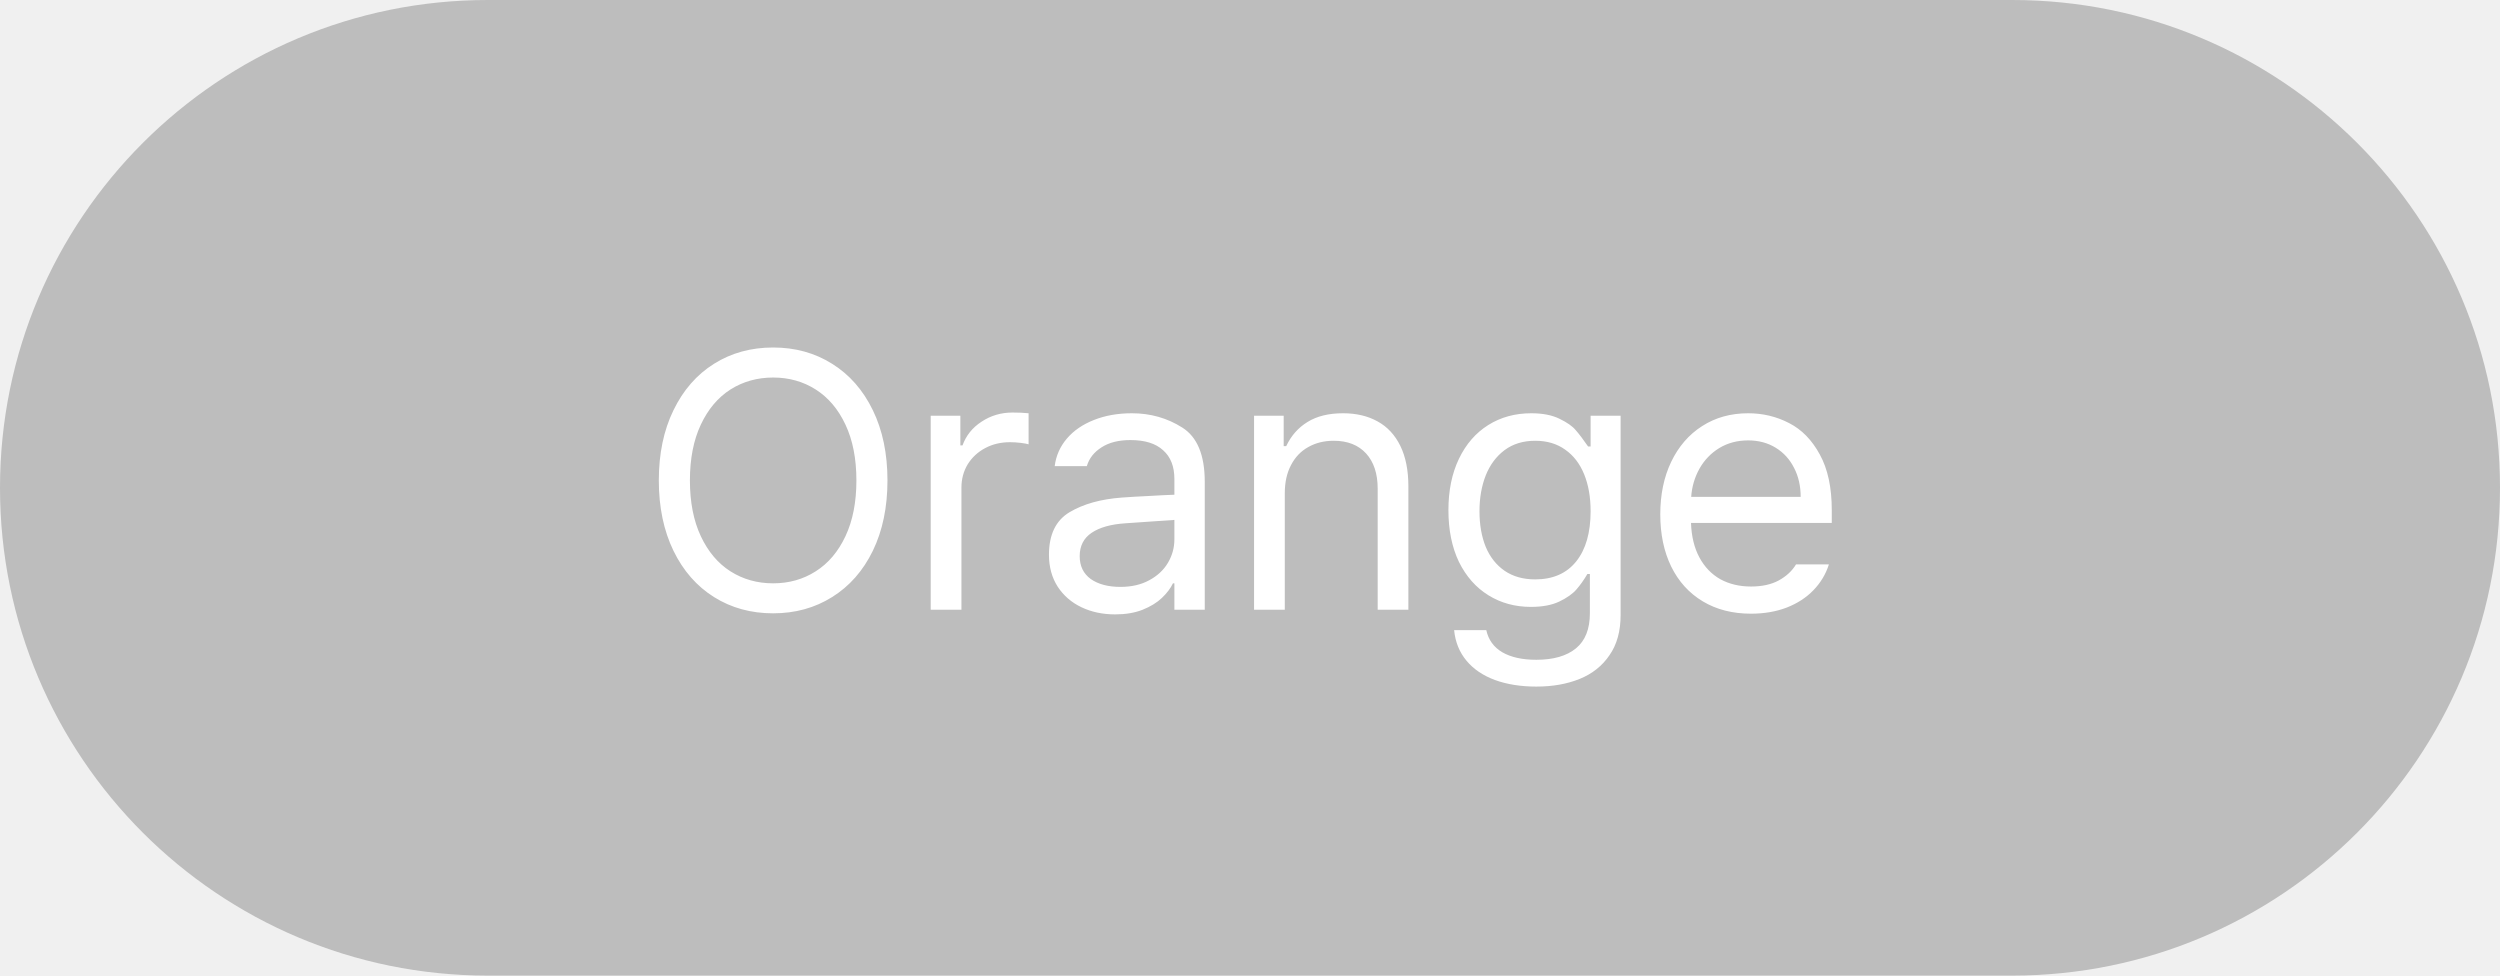
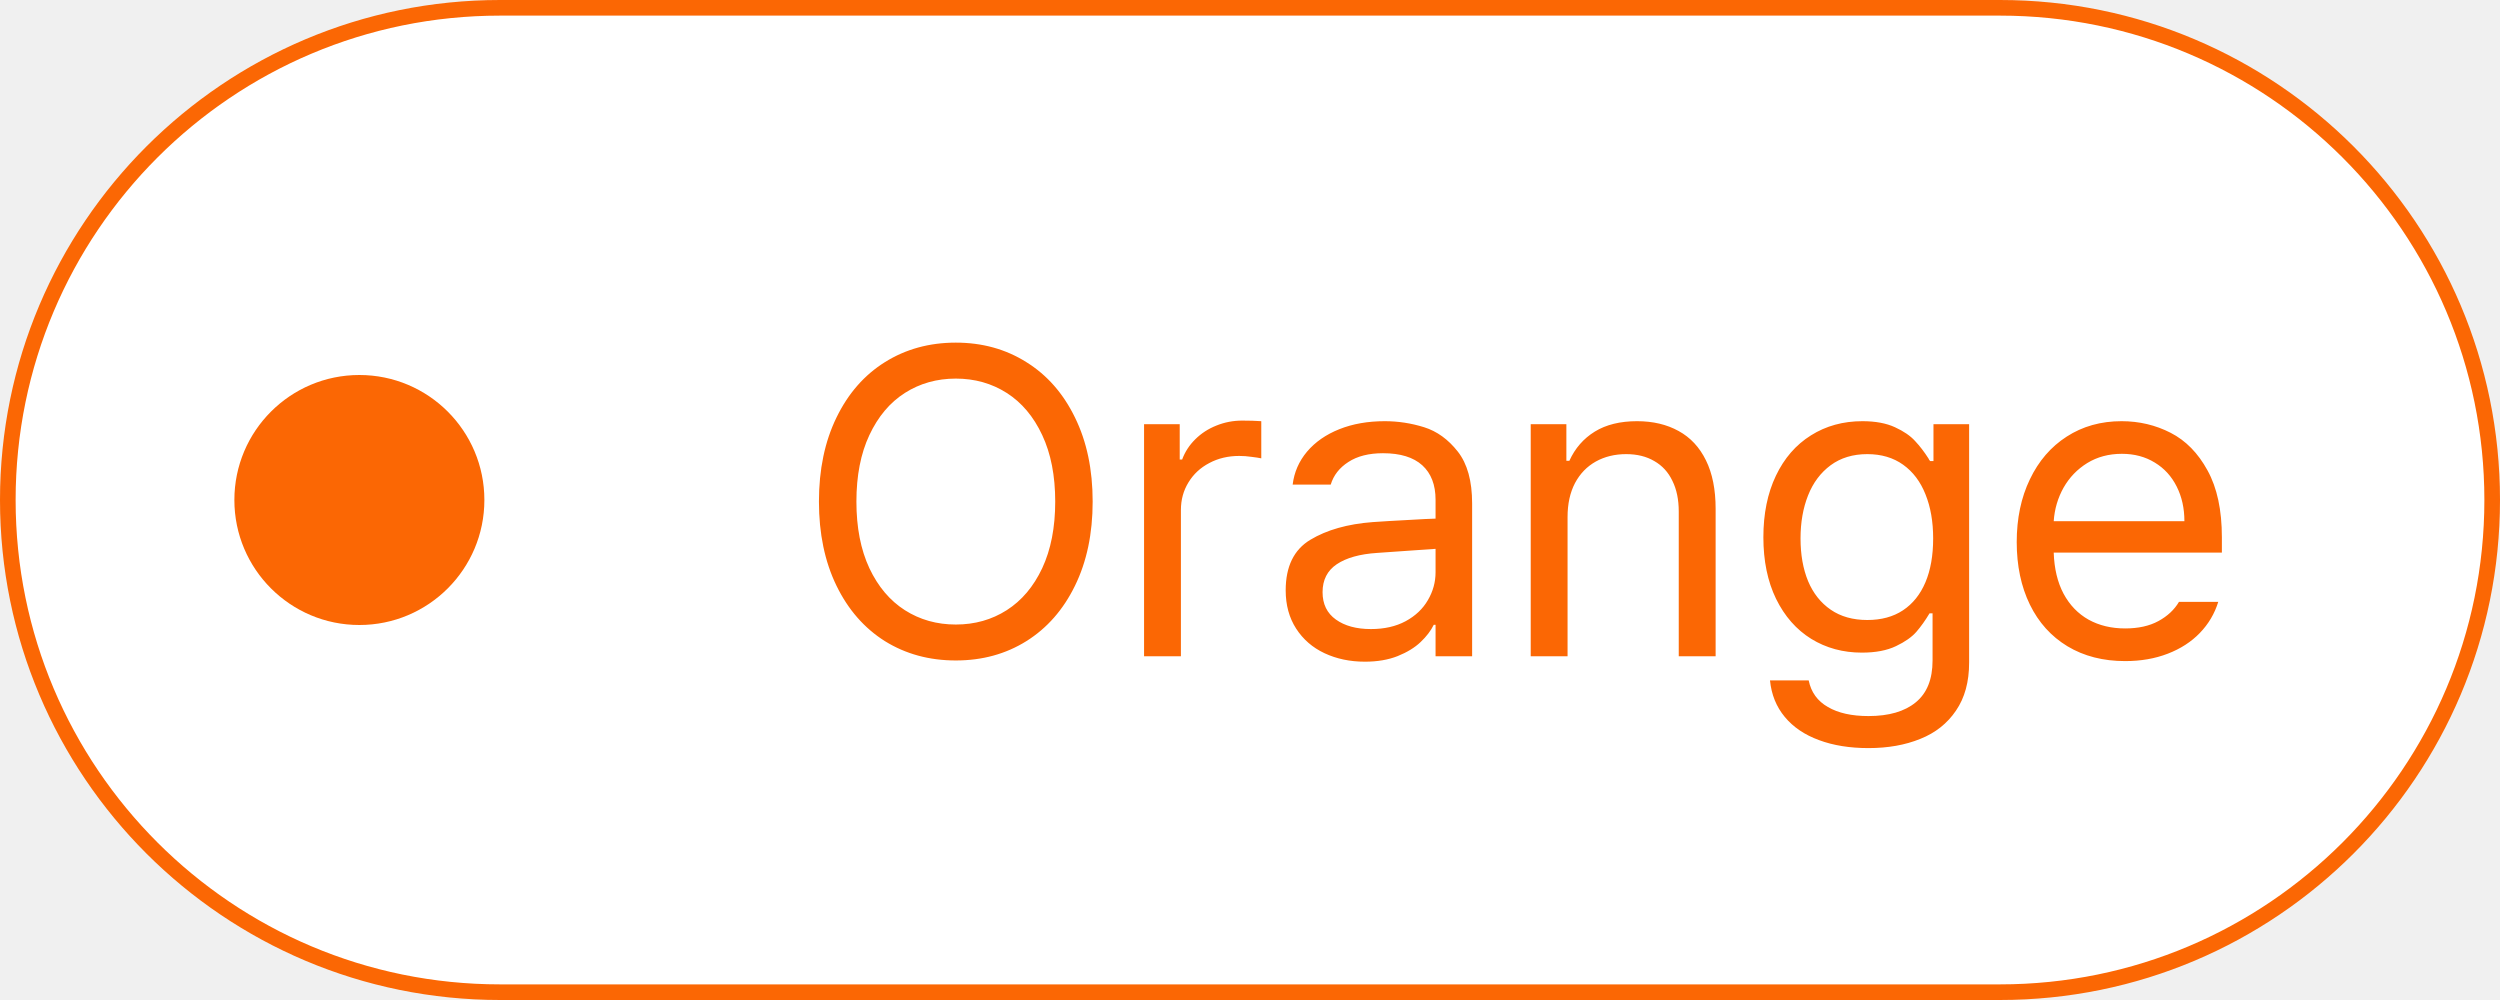
- <svg xmlns="http://www.w3.org/2000/svg" width="82" height="32" viewBox="0 0 82 32" fill="none">
-   <rect width="82" height="32" rx="16" fill="#BDBDBD" />
-   <path d="M29.109 15.758C29.109 16.637 28.949 17.406 28.629 18.066C28.309 18.723 27.863 19.229 27.293 19.584C26.727 19.939 26.082 20.117 25.359 20.117C24.633 20.117 23.986 19.939 23.42 19.584C22.854 19.229 22.41 18.723 22.09 18.066C21.77 17.406 21.609 16.637 21.609 15.758C21.609 14.879 21.77 14.111 22.09 13.455C22.41 12.795 22.854 12.287 23.42 11.932C23.986 11.576 24.633 11.398 25.359 11.398C26.082 11.398 26.727 11.576 27.293 11.932C27.863 12.287 28.309 12.795 28.629 13.455C28.949 14.111 29.109 14.879 29.109 15.758ZM28.09 15.758C28.09 15.047 27.971 14.438 27.732 13.93C27.494 13.422 27.168 13.037 26.754 12.775C26.344 12.514 25.879 12.383 25.359 12.383C24.84 12.383 24.373 12.514 23.959 12.775C23.549 13.037 23.225 13.422 22.986 13.93C22.748 14.438 22.629 15.047 22.629 15.758C22.629 16.469 22.748 17.078 22.986 17.586C23.225 18.094 23.549 18.479 23.959 18.74C24.373 19.002 24.84 19.133 25.359 19.133C25.879 19.133 26.344 19.002 26.754 18.74C27.168 18.479 27.494 18.094 27.732 17.586C27.971 17.078 28.09 16.469 28.09 15.758ZM30.527 13.637H31.5V14.609H31.57C31.688 14.285 31.896 14.025 32.197 13.83C32.498 13.631 32.836 13.531 33.211 13.531C33.406 13.531 33.582 13.539 33.738 13.555V14.574C33.695 14.559 33.611 14.543 33.486 14.527C33.365 14.512 33.246 14.504 33.129 14.504C32.828 14.504 32.557 14.568 32.315 14.697C32.072 14.826 31.881 15.004 31.74 15.23C31.604 15.457 31.535 15.711 31.535 15.992V20H30.527V13.637ZM34.406 18.195C34.406 17.535 34.631 17.07 35.08 16.801C35.533 16.531 36.105 16.371 36.797 16.32C37.062 16.301 37.359 16.283 37.688 16.268C38.02 16.248 38.297 16.234 38.52 16.227V15.711C38.52 15.301 38.397 14.986 38.15 14.768C37.908 14.545 37.551 14.434 37.078 14.434C36.691 14.434 36.375 14.514 36.129 14.674C35.883 14.83 35.723 15.035 35.648 15.289H34.594C34.637 14.949 34.77 14.648 34.992 14.387C35.215 14.125 35.51 13.922 35.877 13.777C36.248 13.629 36.664 13.555 37.125 13.555C37.734 13.555 38.285 13.711 38.777 14.023C39.27 14.332 39.516 14.926 39.516 15.805V20H38.52V19.133H38.473C38.395 19.297 38.273 19.457 38.109 19.613C37.949 19.766 37.738 19.895 37.477 20C37.219 20.102 36.918 20.152 36.574 20.152C36.168 20.152 35.801 20.074 35.473 19.918C35.145 19.762 34.885 19.537 34.693 19.244C34.502 18.947 34.406 18.598 34.406 18.195ZM35.414 18.242C35.414 18.566 35.535 18.816 35.777 18.992C36.023 19.164 36.348 19.25 36.75 19.25C37.113 19.25 37.428 19.178 37.693 19.033C37.963 18.889 38.168 18.697 38.309 18.459C38.449 18.221 38.52 17.965 38.52 17.691V17.053L36.914 17.164C36.438 17.195 36.068 17.299 35.807 17.475C35.545 17.65 35.414 17.906 35.414 18.242ZM42.141 20H41.133V13.637H42.105V14.633H42.188C42.348 14.293 42.58 14.029 42.885 13.842C43.193 13.65 43.582 13.555 44.051 13.555C44.488 13.555 44.867 13.645 45.188 13.824C45.508 14 45.756 14.268 45.932 14.627C46.107 14.986 46.195 15.43 46.195 15.957V20H45.188V16.027C45.188 15.535 45.06 15.15 44.807 14.873C44.553 14.596 44.199 14.457 43.746 14.457C43.434 14.457 43.156 14.525 42.914 14.662C42.672 14.795 42.482 14.992 42.346 15.254C42.209 15.512 42.141 15.82 42.141 16.18V20ZM50.391 22.52C49.879 22.52 49.426 22.447 49.031 22.303C48.641 22.158 48.33 21.947 48.1 21.67C47.869 21.393 47.734 21.059 47.695 20.668H48.75C48.82 20.988 48.996 21.23 49.277 21.395C49.562 21.559 49.934 21.641 50.391 21.641C50.953 21.641 51.387 21.516 51.691 21.266C51.996 21.016 52.148 20.633 52.148 20.117V18.828H52.066C51.953 19.02 51.834 19.188 51.709 19.332C51.584 19.477 51.397 19.609 51.147 19.73C50.9 19.848 50.59 19.906 50.215 19.906C49.695 19.906 49.23 19.779 48.82 19.525C48.41 19.271 48.088 18.906 47.853 18.43C47.623 17.949 47.508 17.383 47.508 16.73C47.508 16.09 47.623 15.529 47.853 15.049C48.084 14.568 48.404 14.199 48.815 13.941C49.225 13.684 49.695 13.555 50.227 13.555C50.598 13.555 50.906 13.615 51.152 13.736C51.402 13.857 51.58 13.982 51.685 14.111C51.795 14.236 51.93 14.414 52.09 14.645H52.172V13.637H53.156V20.176C53.156 20.703 53.035 21.141 52.793 21.488C52.555 21.84 52.228 22.1 51.815 22.268C51.4 22.436 50.926 22.52 50.391 22.52ZM50.355 19.004C50.934 19.004 51.381 18.809 51.697 18.418C52.014 18.023 52.172 17.473 52.172 16.766C52.172 16.309 52.102 15.906 51.961 15.559C51.82 15.211 51.613 14.941 51.34 14.75C51.07 14.555 50.742 14.457 50.355 14.457C49.961 14.457 49.627 14.559 49.353 14.762C49.08 14.965 48.873 15.242 48.732 15.594C48.596 15.941 48.527 16.332 48.527 16.766C48.527 17.211 48.596 17.602 48.732 17.938C48.873 18.273 49.08 18.535 49.353 18.723C49.627 18.91 49.961 19.004 50.355 19.004ZM57.434 20.129C56.828 20.129 56.301 19.994 55.852 19.725C55.402 19.455 55.057 19.074 54.815 18.582C54.576 18.09 54.457 17.52 54.457 16.871C54.457 16.223 54.576 15.648 54.815 15.148C55.057 14.645 55.395 14.254 55.828 13.977C56.266 13.695 56.77 13.555 57.34 13.555C57.82 13.555 58.268 13.662 58.682 13.877C59.096 14.088 59.432 14.432 59.69 14.908C59.951 15.381 60.082 15.988 60.082 16.73V17.152H55.465C55.48 17.594 55.572 17.971 55.74 18.283C55.908 18.596 56.137 18.834 56.426 18.998C56.719 19.158 57.055 19.238 57.434 19.238C57.793 19.238 58.096 19.172 58.342 19.039C58.592 18.902 58.781 18.727 58.91 18.512H59.988C59.887 18.832 59.717 19.115 59.478 19.361C59.244 19.604 58.951 19.793 58.6 19.93C58.252 20.062 57.863 20.129 57.434 20.129ZM59.062 16.297C59.062 15.941 58.99 15.625 58.846 15.348C58.705 15.066 58.504 14.846 58.242 14.685C57.98 14.525 57.68 14.445 57.34 14.445C56.984 14.445 56.668 14.529 56.391 14.697C56.117 14.865 55.9 15.092 55.74 15.377C55.584 15.658 55.494 15.965 55.471 16.297H59.062Z" fill="white" />
+ <svg xmlns="http://www.w3.org/2000/svg" width="80" height="32" viewBox="0 0 80 32" fill="none">
+   <rect x="0.25" y="0.25" width="79.5" height="31.5" rx="15.75" fill="white" />
+   <rect x="0.25" y="0.25" width="79.5" height="31.5" rx="15.75" stroke="#FB6704" stroke-width="0.5" />
+   <circle cx="11.5" cy="16" r="4" fill="#FB6704" />
+   <path d="M34.965 16.05C34.965 17.075 34.777 17.972 34.4 18.742C34.026 19.509 33.507 20.101 32.843 20.517C32.183 20.929 31.43 21.135 30.586 21.135C29.738 21.135 28.982 20.929 28.318 20.517C27.658 20.101 27.14 19.509 26.767 18.742C26.393 17.972 26.206 17.075 26.206 16.05C26.206 15.025 26.393 14.129 26.767 13.362C27.14 12.592 27.658 12 28.318 11.588C28.982 11.172 29.738 10.964 30.586 10.964C31.43 10.964 32.183 11.172 32.843 11.588C33.507 12 34.026 12.592 34.4 13.362C34.777 14.129 34.965 15.025 34.965 16.05ZM27.405 16.05C27.405 16.878 27.543 17.589 27.82 18.182C28.098 18.771 28.476 19.219 28.956 19.526C29.437 19.832 29.98 19.985 30.586 19.985C31.192 19.985 31.735 19.832 32.215 19.526C32.695 19.219 33.074 18.771 33.351 18.182C33.628 17.589 33.767 16.878 33.767 16.05C33.767 15.222 33.628 14.512 33.351 13.923C33.074 13.33 32.695 12.88 32.215 12.574C31.735 12.268 31.192 12.115 30.586 12.115C29.98 12.115 29.437 12.268 28.956 12.574C28.476 12.88 28.098 13.33 27.82 13.923C27.543 14.512 27.405 15.222 27.405 16.05ZM36.61 13.575H37.751V14.706H37.828C37.918 14.461 38.058 14.245 38.248 14.058C38.439 13.868 38.664 13.721 38.925 13.618C39.186 13.512 39.462 13.459 39.752 13.459C39.978 13.459 40.181 13.465 40.361 13.478V14.667C40.287 14.651 40.182 14.635 40.047 14.619C39.915 14.599 39.784 14.59 39.655 14.59C39.301 14.59 38.982 14.665 38.698 14.817C38.414 14.965 38.192 15.171 38.031 15.436C37.87 15.697 37.789 15.992 37.789 16.32V21H36.61V13.575ZM41.142 18.892C41.142 18.128 41.405 17.589 41.931 17.273C42.456 16.957 43.121 16.768 43.927 16.707C44.243 16.685 44.617 16.662 45.049 16.64C45.484 16.614 45.78 16.599 45.938 16.596V15.992C45.938 15.515 45.796 15.147 45.513 14.889C45.229 14.632 44.81 14.503 44.256 14.503C43.805 14.503 43.436 14.596 43.149 14.783C42.862 14.967 42.673 15.209 42.583 15.508H41.365C41.413 15.112 41.566 14.761 41.824 14.454C42.085 14.145 42.43 13.905 42.859 13.734C43.287 13.563 43.772 13.478 44.314 13.478C44.739 13.478 45.158 13.542 45.571 13.671C45.983 13.8 46.343 14.06 46.649 14.45C46.955 14.839 47.108 15.392 47.108 16.108V21H45.938V19.994H45.88C45.787 20.185 45.646 20.368 45.459 20.546C45.273 20.723 45.028 20.873 44.725 20.995C44.425 21.114 44.075 21.174 43.676 21.174C43.202 21.174 42.772 21.084 42.385 20.903C42.001 20.723 41.699 20.46 41.476 20.115C41.254 19.77 41.142 19.363 41.142 18.892ZM42.322 18.95C42.322 19.331 42.464 19.622 42.748 19.825C43.031 20.028 43.405 20.13 43.869 20.13C44.298 20.13 44.668 20.046 44.981 19.878C45.294 19.708 45.53 19.484 45.691 19.206C45.856 18.926 45.938 18.628 45.938 18.312V17.563L44.614 17.655L44.072 17.693C43.514 17.729 43.083 17.85 42.776 18.056C42.474 18.259 42.322 18.557 42.322 18.95ZM50.162 21H48.983V13.575H50.124V14.745H50.22C50.401 14.345 50.672 14.034 51.032 13.812C51.393 13.589 51.845 13.478 52.386 13.478C52.895 13.478 53.338 13.583 53.715 13.792C54.093 13.998 54.384 14.311 54.59 14.73C54.797 15.149 54.9 15.666 54.9 16.282V21H53.72V16.369C53.72 15.989 53.653 15.661 53.517 15.387C53.385 15.11 53.192 14.899 52.937 14.754C52.686 14.606 52.386 14.532 52.038 14.532C51.674 14.532 51.35 14.611 51.066 14.769C50.783 14.927 50.56 15.157 50.399 15.46C50.241 15.763 50.162 16.124 50.162 16.543V21ZM59.792 23.939C59.193 23.939 58.664 23.854 58.207 23.683C57.749 23.515 57.385 23.269 57.114 22.943C56.843 22.618 56.685 22.228 56.64 21.773H57.878C57.955 22.151 58.16 22.434 58.492 22.624C58.824 22.818 59.257 22.914 59.792 22.914C60.443 22.914 60.948 22.768 61.305 22.474C61.663 22.181 61.842 21.735 61.842 21.135V19.627H61.745C61.61 19.853 61.47 20.049 61.325 20.217C61.18 20.384 60.962 20.538 60.672 20.676C60.382 20.815 60.018 20.884 59.58 20.884C58.977 20.884 58.437 20.737 57.96 20.444C57.483 20.148 57.108 19.721 56.834 19.163C56.563 18.605 56.428 17.948 56.428 17.191C56.428 16.44 56.561 15.784 56.829 15.223C57.096 14.662 57.47 14.232 57.95 13.932C58.431 13.629 58.98 13.478 59.599 13.478C60.011 13.478 60.358 13.542 60.638 13.671C60.919 13.8 61.133 13.947 61.281 14.111C61.433 14.272 61.576 14.459 61.712 14.672C61.718 14.682 61.724 14.694 61.731 14.711C61.74 14.723 61.752 14.738 61.765 14.754H61.871V13.575H63.012V21.203C63.012 21.819 62.872 22.331 62.591 22.74C62.314 23.15 61.934 23.451 61.45 23.644C60.967 23.841 60.414 23.939 59.792 23.939ZM57.617 17.229C57.617 17.748 57.697 18.204 57.859 18.597C58.023 18.987 58.265 19.292 58.584 19.511C58.903 19.73 59.293 19.84 59.754 19.84C60.202 19.84 60.582 19.737 60.895 19.53C61.21 19.321 61.45 19.021 61.615 18.631C61.779 18.241 61.861 17.774 61.861 17.229C61.861 16.694 61.779 16.224 61.615 15.818C61.454 15.412 61.215 15.096 60.899 14.87C60.584 14.645 60.202 14.532 59.754 14.532C59.293 14.532 58.901 14.651 58.579 14.889C58.26 15.125 58.02 15.445 57.859 15.851C57.697 16.258 57.617 16.717 57.617 17.229ZM68.006 21.155C67.3 21.155 66.685 20.997 66.159 20.681C65.637 20.365 65.236 19.92 64.956 19.347C64.675 18.77 64.535 18.103 64.535 17.345C64.535 16.591 64.675 15.922 64.956 15.339C65.236 14.752 65.629 14.296 66.135 13.971C66.644 13.642 67.229 13.478 67.89 13.478C68.454 13.478 68.978 13.602 69.461 13.85C69.945 14.098 70.338 14.499 70.641 15.054C70.947 15.608 71.1 16.32 71.1 17.191V17.684H65.719C65.736 18.196 65.84 18.634 66.034 18.999C66.23 19.363 66.498 19.64 66.836 19.83C67.175 20.017 67.565 20.11 68.006 20.11C68.425 20.11 68.78 20.032 69.07 19.874C69.36 19.716 69.579 19.511 69.727 19.26H70.984C70.868 19.637 70.671 19.969 70.394 20.256C70.12 20.539 69.779 20.76 69.369 20.918C68.96 21.076 68.506 21.155 68.006 21.155ZM69.901 16.678C69.901 16.266 69.819 15.897 69.655 15.571C69.49 15.242 69.257 14.986 68.954 14.803C68.651 14.616 68.299 14.522 67.9 14.522C67.484 14.522 67.115 14.62 66.793 14.817C66.474 15.014 66.221 15.276 66.034 15.605C65.85 15.934 65.745 16.291 65.719 16.678H69.901Z" fill="#FB6704" />
</svg>
